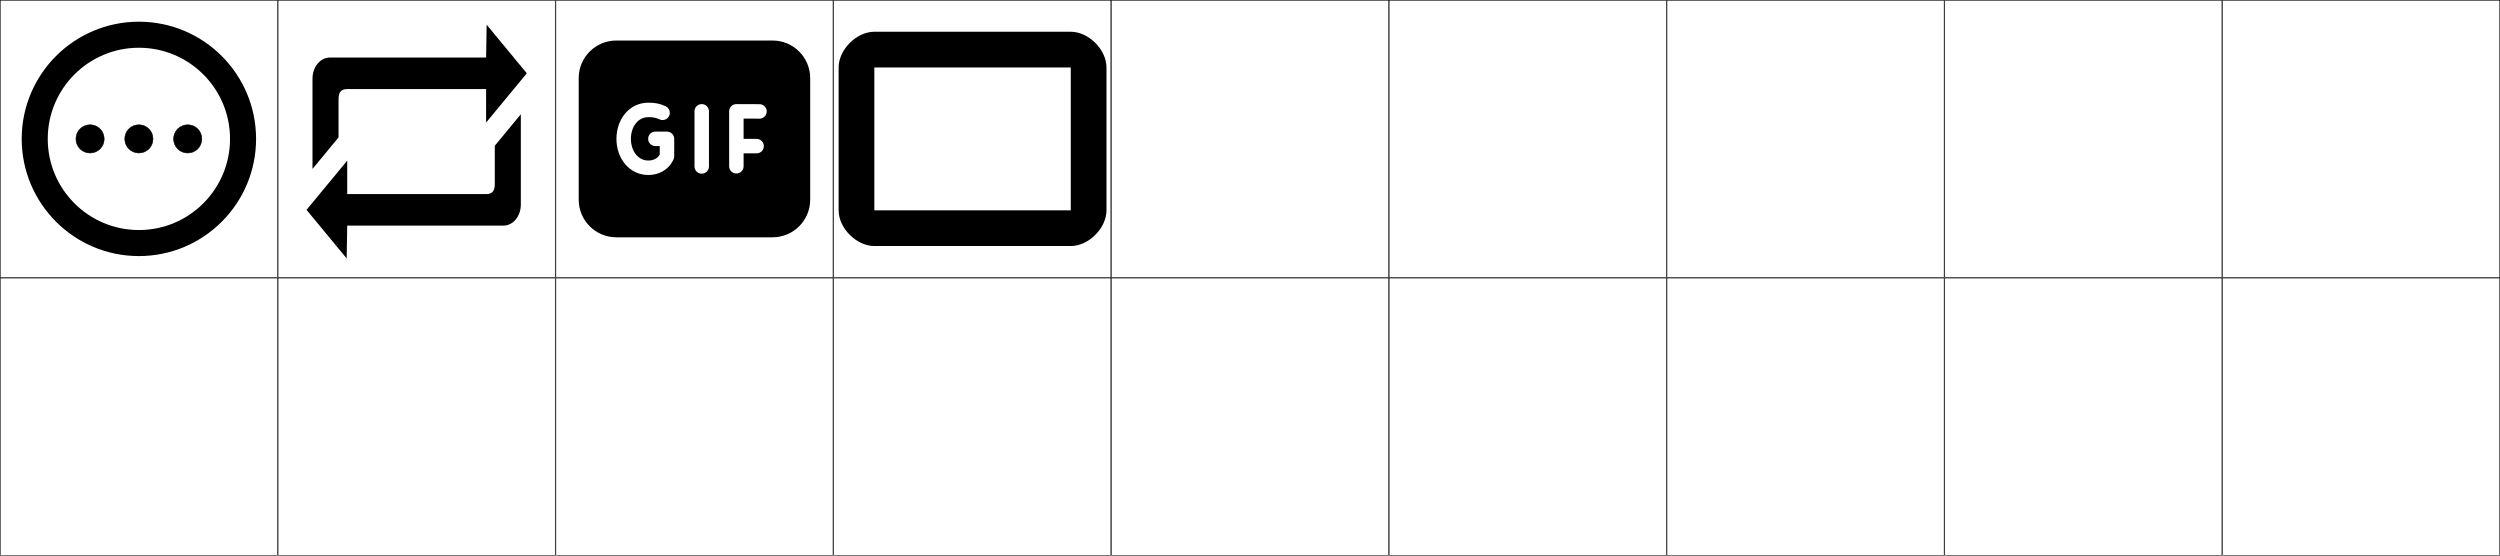
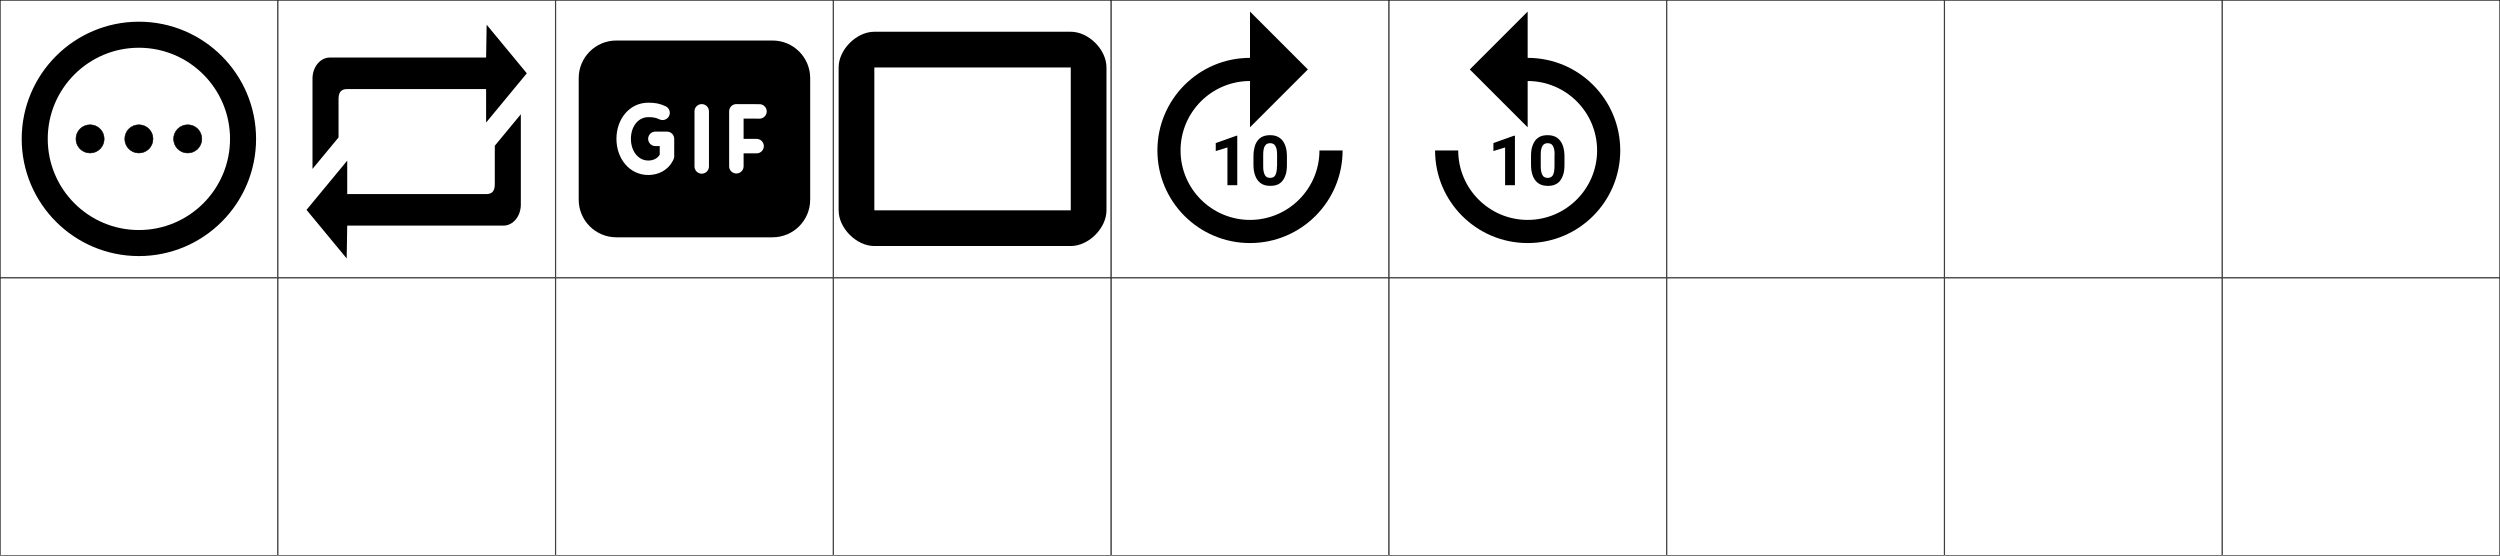
<svg xmlns="http://www.w3.org/2000/svg" viewBox="0 0 216 48">
  <g>
    <use transform="translate(0,0)" href="#rect" width="24" height="24" />
    <use transform="translate(24,0)" href="#rect" width="24" height="24" />
    <use transform="translate(48,0)" href="#rect" width="24" height="24" />
    <use transform="translate(72,0)" href="#rect" width="24" height="24" />
    <use transform="translate(96,0)" href="#rect" width="24" height="24" />
    <use transform="translate(120,0)" href="#rect" width="24" height="24" />
    <use transform="translate(144,0)" href="#rect" width="24" height="24" />
    <use transform="translate(168,0)" href="#rect" width="24" height="24" />
    <use transform="translate(192,0)" href="#rect" width="24" height="24" />
    <use transform="translate(0,24)" href="#rect" width="24" height="24" />
    <use transform="translate(24,24)" href="#rect" width="24" height="24" />
    <use transform="translate(48,24)" href="#rect" width="24" height="24" />
    <use transform="translate(72,24)" href="#rect" width="24" height="24" />
    <use transform="translate(96,24)" href="#rect" width="24" height="24" />
    <use transform="translate(120,24)" href="#rect" width="24" height="24" />
    <use transform="translate(144,24)" href="#rect" width="24" height="24" />
    <use transform="translate(168,24)" href="#rect" width="24" height="24" />
    <use transform="translate(192,24)" href="#rect" width="24" height="24" />
    <use transform="translate(0,0)" href="#more" width="24" height="24" />
    <use transform="translate(24,0)" href="#loop" width="24" height="24" />
    <use transform="translate(48,0)" href="#gif" width="24" height="24" />
    <use transform="translate(72,0)" href="#windowed-fs" width="24" height="24" />
+     <use transform="translate(96,0)" href="#skip-forward" width="24" height="24" />
+     <use transform="translate(120,0)" href="#skip-backward" width="24" height="24" />
  </g>
  <defs>
    <symbol id="rect" viewBox="0 0 24 24" stroke="currentColor">
      <rect x="0" y="0" width="24" height="24" fill="none" stroke-width="0.1" />
    </symbol>
    <symbol id="more" viewBox="0 0 512 512" stroke="currentColor" fill="currentColor">
      <circle cx="256" cy="256" r="26" />
      <circle cx="346" cy="256" r="26" />
      <circle cx="166" cy="256" r="26" />
      <path d="M448,256c0-106-86-192-192-192S64,150,64,256s86,192,192,192S448,362,448,256Z" stroke="currentColor" style="fill:none;stroke-width:48px" />
    </symbol>
    <symbol id="loop" viewBox="0 0 32 32" fill="currentColor">
      <path d="M 25 21.225 c 0 0.807 -0.333 1.135 -1 1.135 h -16 v -3.857 l -4.688 5.673 l 4.625 5.596 l 0.063 -3.781 h 18 c 1.104 0 2 -1.084 2 -2.42 v -10.411 l -3 3.63 v 4.436 z M 7 11.395 c 0 -0.807 0.333 -1.135 1 -1.135 h 16 v 3.857 l 4.688 -5.673 l -4.625 -5.596 l -0.063 3.781 h -18 c -1.104 0 -2 1.084 -2 2.42 v 10.411 l 3 -3.63 v -4.436 z" />
    </symbol>
    <symbol id="gif" viewBox="0 0 24 24" fill="currentColor">
      <path d="M 18.75 3.501 C 20.545 3.501 22 4.956 22 6.75 L 22 17.253 C 22 19.048 20.545 20.503 18.75 20.503 L 5.25 20.503 C 3.455 20.503 2 19.048 2 17.253 L 2 6.75 C 2 4.956 3.455 3.501 5.25 3.501 L 18.75 3.501 Z M 8.015 8.872 C 6.388 8.872 5.261 10.282 5.261 11.994 C 5.261 13.708 6.389 15.12 8.015 15.12 C 8.902 15.12 9.718 14.693 10.126 13.906 L 10.203 13.744 L 10.226 13.675 L 10.244 13.6 L 10.244 13.6 L 10.252 13.517 L 10.252 11.996 L 10.245 11.904 C 10.205 11.636 9.996 11.424 9.729 11.38 L 9.627 11.371 L 8.625 11.371 L 8.533 11.378 C 8.265 11.418 8.053 11.627 8.009 11.894 L 8 11.996 L 8.007 12.089 C 8.047 12.356 8.256 12.569 8.523 12.613 L 8.625 12.621 L 9.001 12.621 L 9.001 13.355 L 8.995 13.37 C 8.806 13.69 8.443 13.87 8.015 13.87 C 7.149 13.87 6.511 13.071 6.511 11.994 C 6.511 10.918 7.148 10.122 8.015 10.122 C 8.436 10.122 8.676 10.168 8.976 10.312 C 9.287 10.462 9.66 10.33 9.81 10.019 C 9.959 9.708 9.828 9.335 9.517 9.185 C 9.034 8.953 8.611 8.872 8.015 8.872 Z M 12.629 8.994 C 12.315 8.994 12.055 9.225 12.011 9.527 L 12.004 9.619 L 12.004 14.381 L 12.011 14.473 C 12.055 14.775 12.315 15.006 12.629 15.006 C 12.943 15.006 13.203 14.775 13.247 14.473 L 13.254 14.381 L 13.254 9.619 L 13.247 9.527 C 13.203 9.225 12.943 8.994 12.629 8.994 Z M 17.622 9.001 L 15.625 8.994 C 15.311 8.993 15.05 9.223 15.005 9.524 L 14.998 9.617 L 14.998 14.365 L 15.004 14.457 C 15.044 14.725 15.254 14.938 15.52 14.982 L 15.623 14.99 L 15.715 14.983 C 15.983 14.944 16.195 14.734 16.239 14.467 L 16.248 14.365 L 16.247 13.25 L 17.37 13.25 L 17.462 13.244 C 17.73 13.204 17.943 12.994 17.987 12.728 L 17.995 12.625 L 17.988 12.533 C 17.948 12.265 17.739 12.053 17.472 12.009 L 17.37 12 L 16.247 12 L 16.247 10.245 L 17.618 10.251 L 17.71 10.244 C 18.012 10.201 18.244 9.942 18.245 9.628 C 18.246 9.314 18.016 9.054 17.715 9.008 L 17.622 9.001 L 15.625 8.994 L 17.622 9.001 Z" />
    </symbol>
    <symbol id="windowed-fs" viewBox="1.3 1.3 21 21" fill="currentColor">
      <path d="M 4.4 3.7 H 19.25 C 20.6 3.7 21.95 5.05 21.95 6.4 V 17.2 C 21.95 18.55 20.6 19.9 19.25 19.9 H 4.4 C 3.05 19.9 1.7 18.55 1.7 17.2 V 6.4 C 1.7 5.05 3.05 3.7 4.4 3.7 M 19.25 6.4 H 4.4 V 17.2 H 19.25 V 6.4" />
    </symbol>
+     <symbol id="skip-forward" viewBox="0 0 24 24" fill="currentColor">
+       <path d="M18,13c0,3.31-2.69,6-6,6s-6-2.69-6-6s2.69-6,6-6v4l5-5l-5-5v4c-4.42,0-8,3.58-8,8c0,4.42,3.58,8,8,8s8-3.58,8-8H18z" />
+       <polygon points="10.9,16 10.9,11.73 10.81,11.73 9.04,12.36 9.04,13.05 10.05,12.74 10.05,16" />
+       <path d="M14.32,11.78c-0.18-0.07-0.37-0.1-0.59-0.1s-0.41,0.03-0.59,0.1s-0.33,0.18-0.45,0.33s-0.23,0.34-0.29,0.57 s-0.1,0.5-0.1,0.82v0.74c0,0.32,0.04,0.6,0.11,0.82s0.17,0.42,0.3,0.57s0.28,0.26,0.46,0.33s0.37,0.1,0.59,0.1s0.41-0.03,0.59-0.1 s0.33-0.18,0.45-0.33s0.22-0.34,0.29-0.57s0.1-0.5,0.1-0.82V13.5c0-0.32-0.04-0.6-0.11-0.82s-0.17-0.42-0.3-0.57 S14.49,11.85,14.32,11.78z M14.33,14.35c0,0.19-0.01,0.35-0.04,0.48s-0.06,0.24-0.11,0.32s-0.11,0.14-0.19,0.17 s-0.16,0.05-0.25,0.05s-0.18-0.02-0.25-0.05s-0.14-0.09-0.19-0.17s-0.09-0.19-0.12-0.32s-0.04-0.29-0.04-0.48v-0.97 c0-0.19,0.01-0.35,0.04-0.48s0.06-0.23,0.12-0.31s0.11-0.14,0.19-0.17s0.16-0.05,0.25-0.05s0.18,0.02,0.25,0.05 s0.14,0.09,0.19,0.17s0.09,0.18,0.12,0.31s0.04,0.29,0.04,0.48V14.35z" />
+     </symbol>
+     <symbol id="skip-backward" viewBox="0 0 24 24" fill="currentColor">
+       <path d="M11.99 5V1l-5 5 5 5V7c3.31 0 6 2.69 6 6s-2.69 6-6 6-6-2.69-6-6h-2c0 4.42 3.58 8 8 8s8-3.58 8-8-3.58-8-8-8zm-1.1 11h-.85v-3.26l-1.01.31v-.69l1.77-.63h.09V16zm4.28-1.76c0 .32-.03.6-.1.82s-.17.42-.29.57-.28.26-.45.33-.37.1-.59.1-.41-.03-.59-.1-.33-.18-.46-.33-.23-.34-.3-.57-.11-.5-.11-.82v-.74c0-.32.03-.6.1-.82s.17-.42.29-.57.28-.26.45-.33.37-.1.59-.1.41.03.59.1.33.18.46.33.23.34.3.57.11.5.11.82v.74zm-.85-.86c0-.19-.01-.35-.04-.48s-.07-.23-.12-.31-.11-.14-.19-.17-.16-.05-.25-.05-.18.02-.25.05-.14.09-.19.17-.09.18-.12.31-.04.29-.04.48v.97c0 .19.01.35.04.48s.07.24.12.32.11.14.19.17.16.05.25.05.18-.02.25-.05.14-.09.19-.17.09-.19.11-.32.04-.29.04-.48v-.97z" />
+     </symbol>
  </defs>
</svg>
